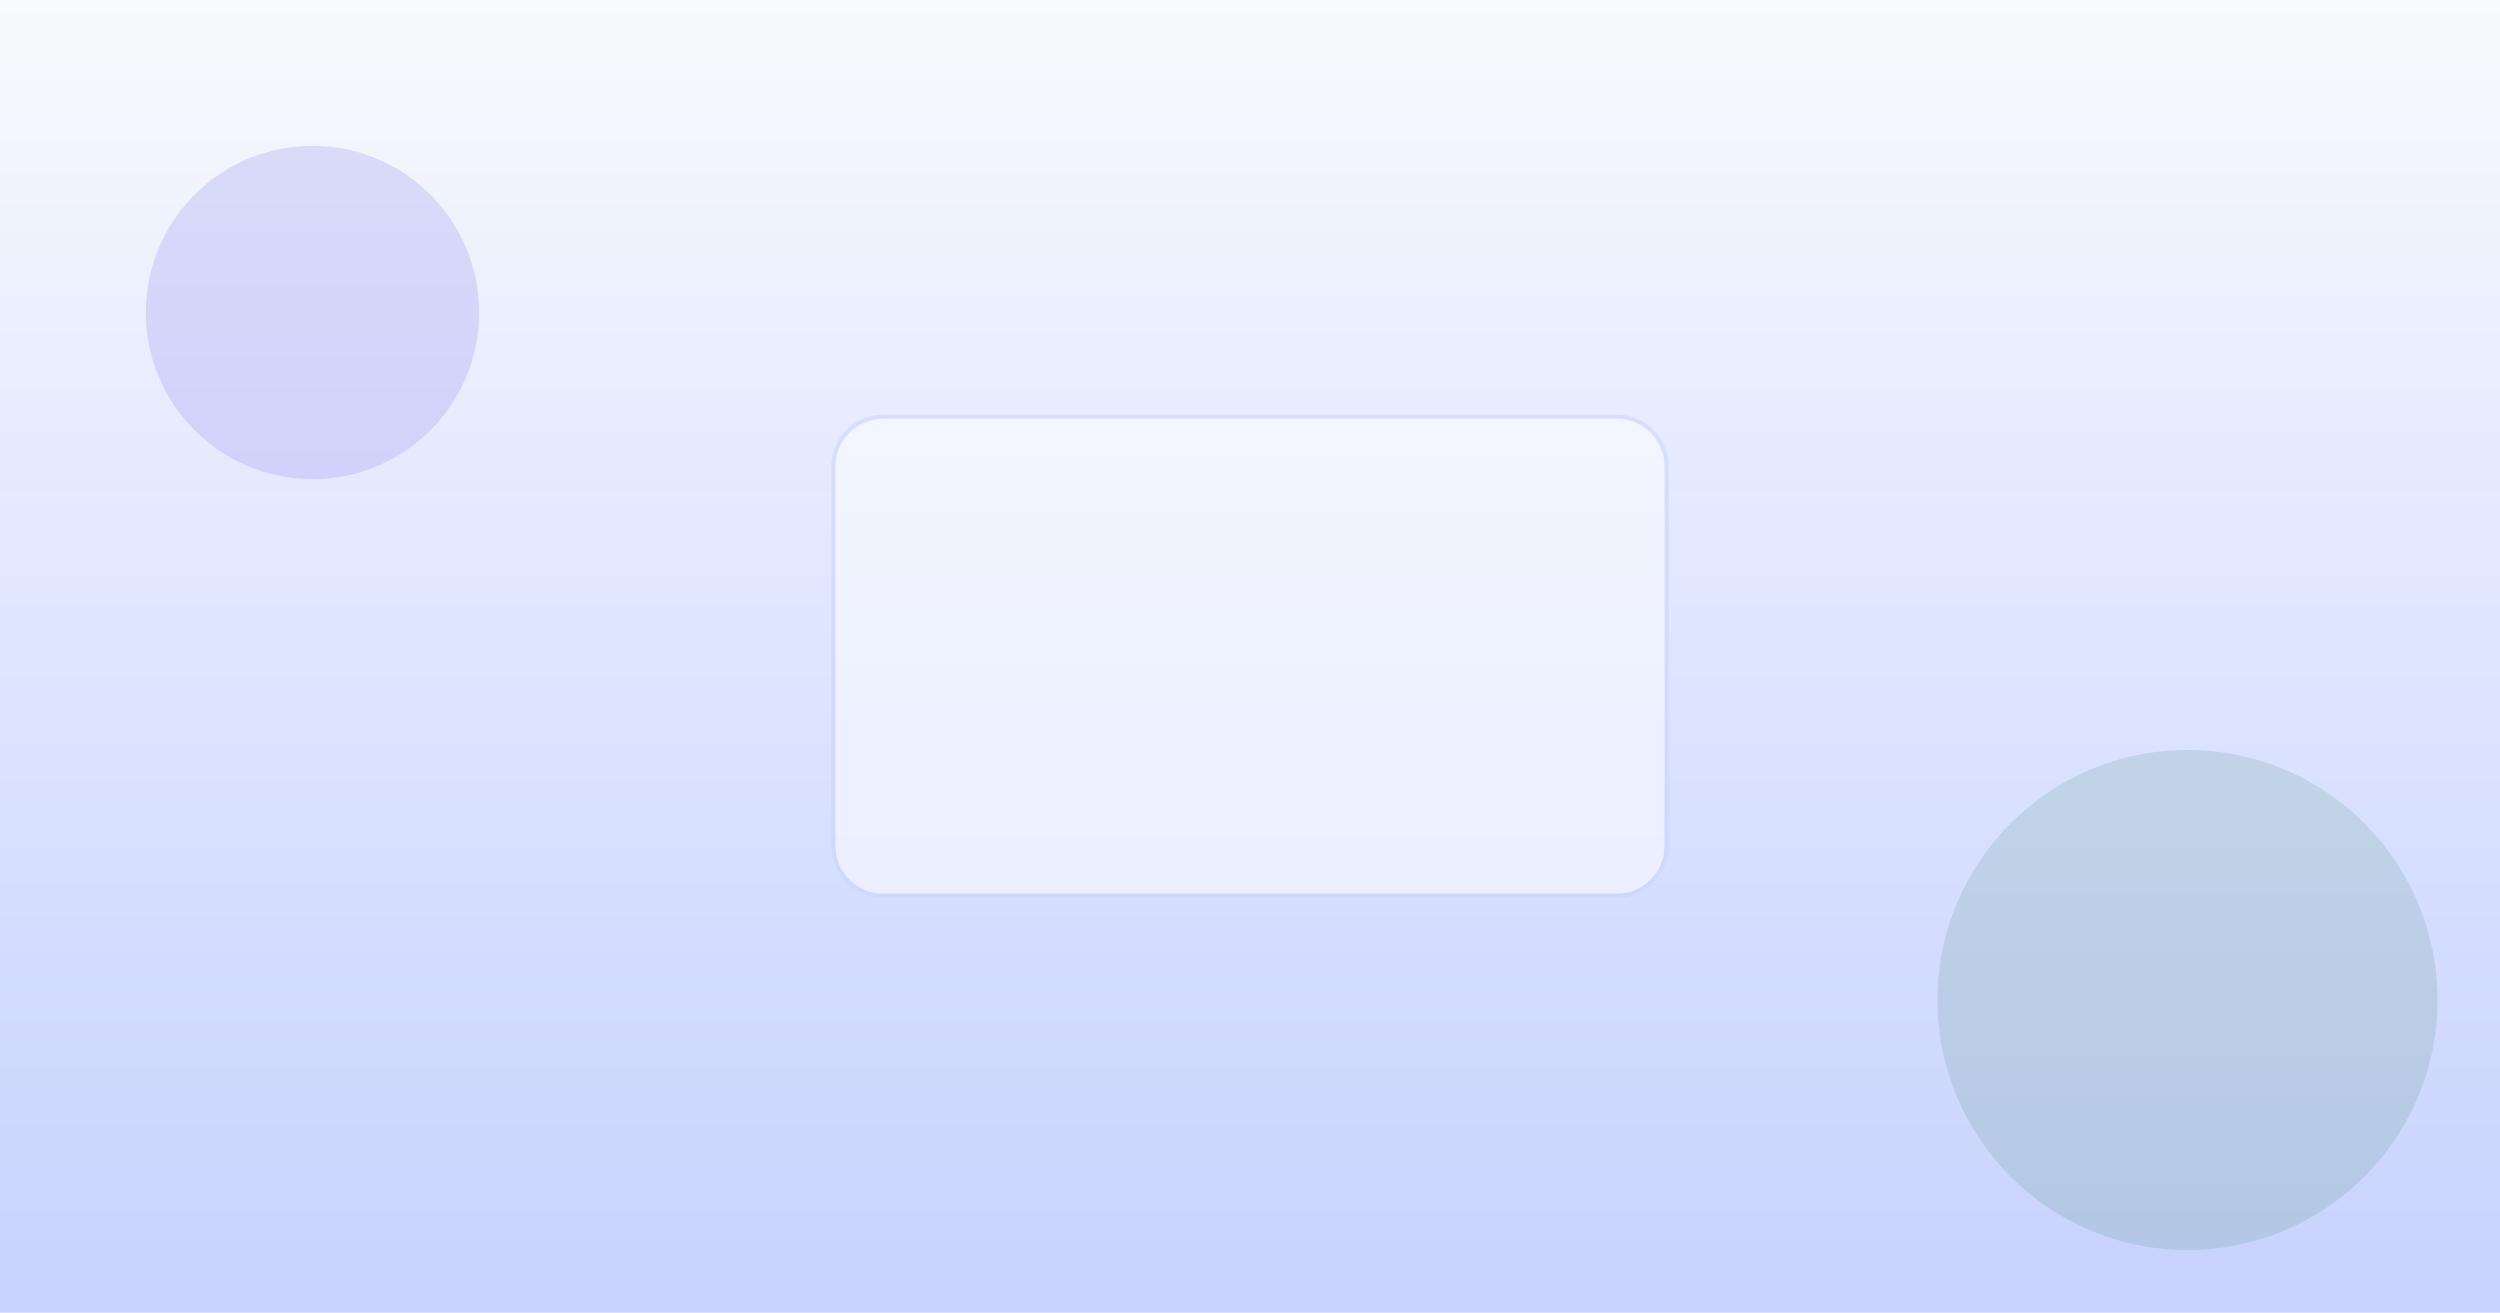
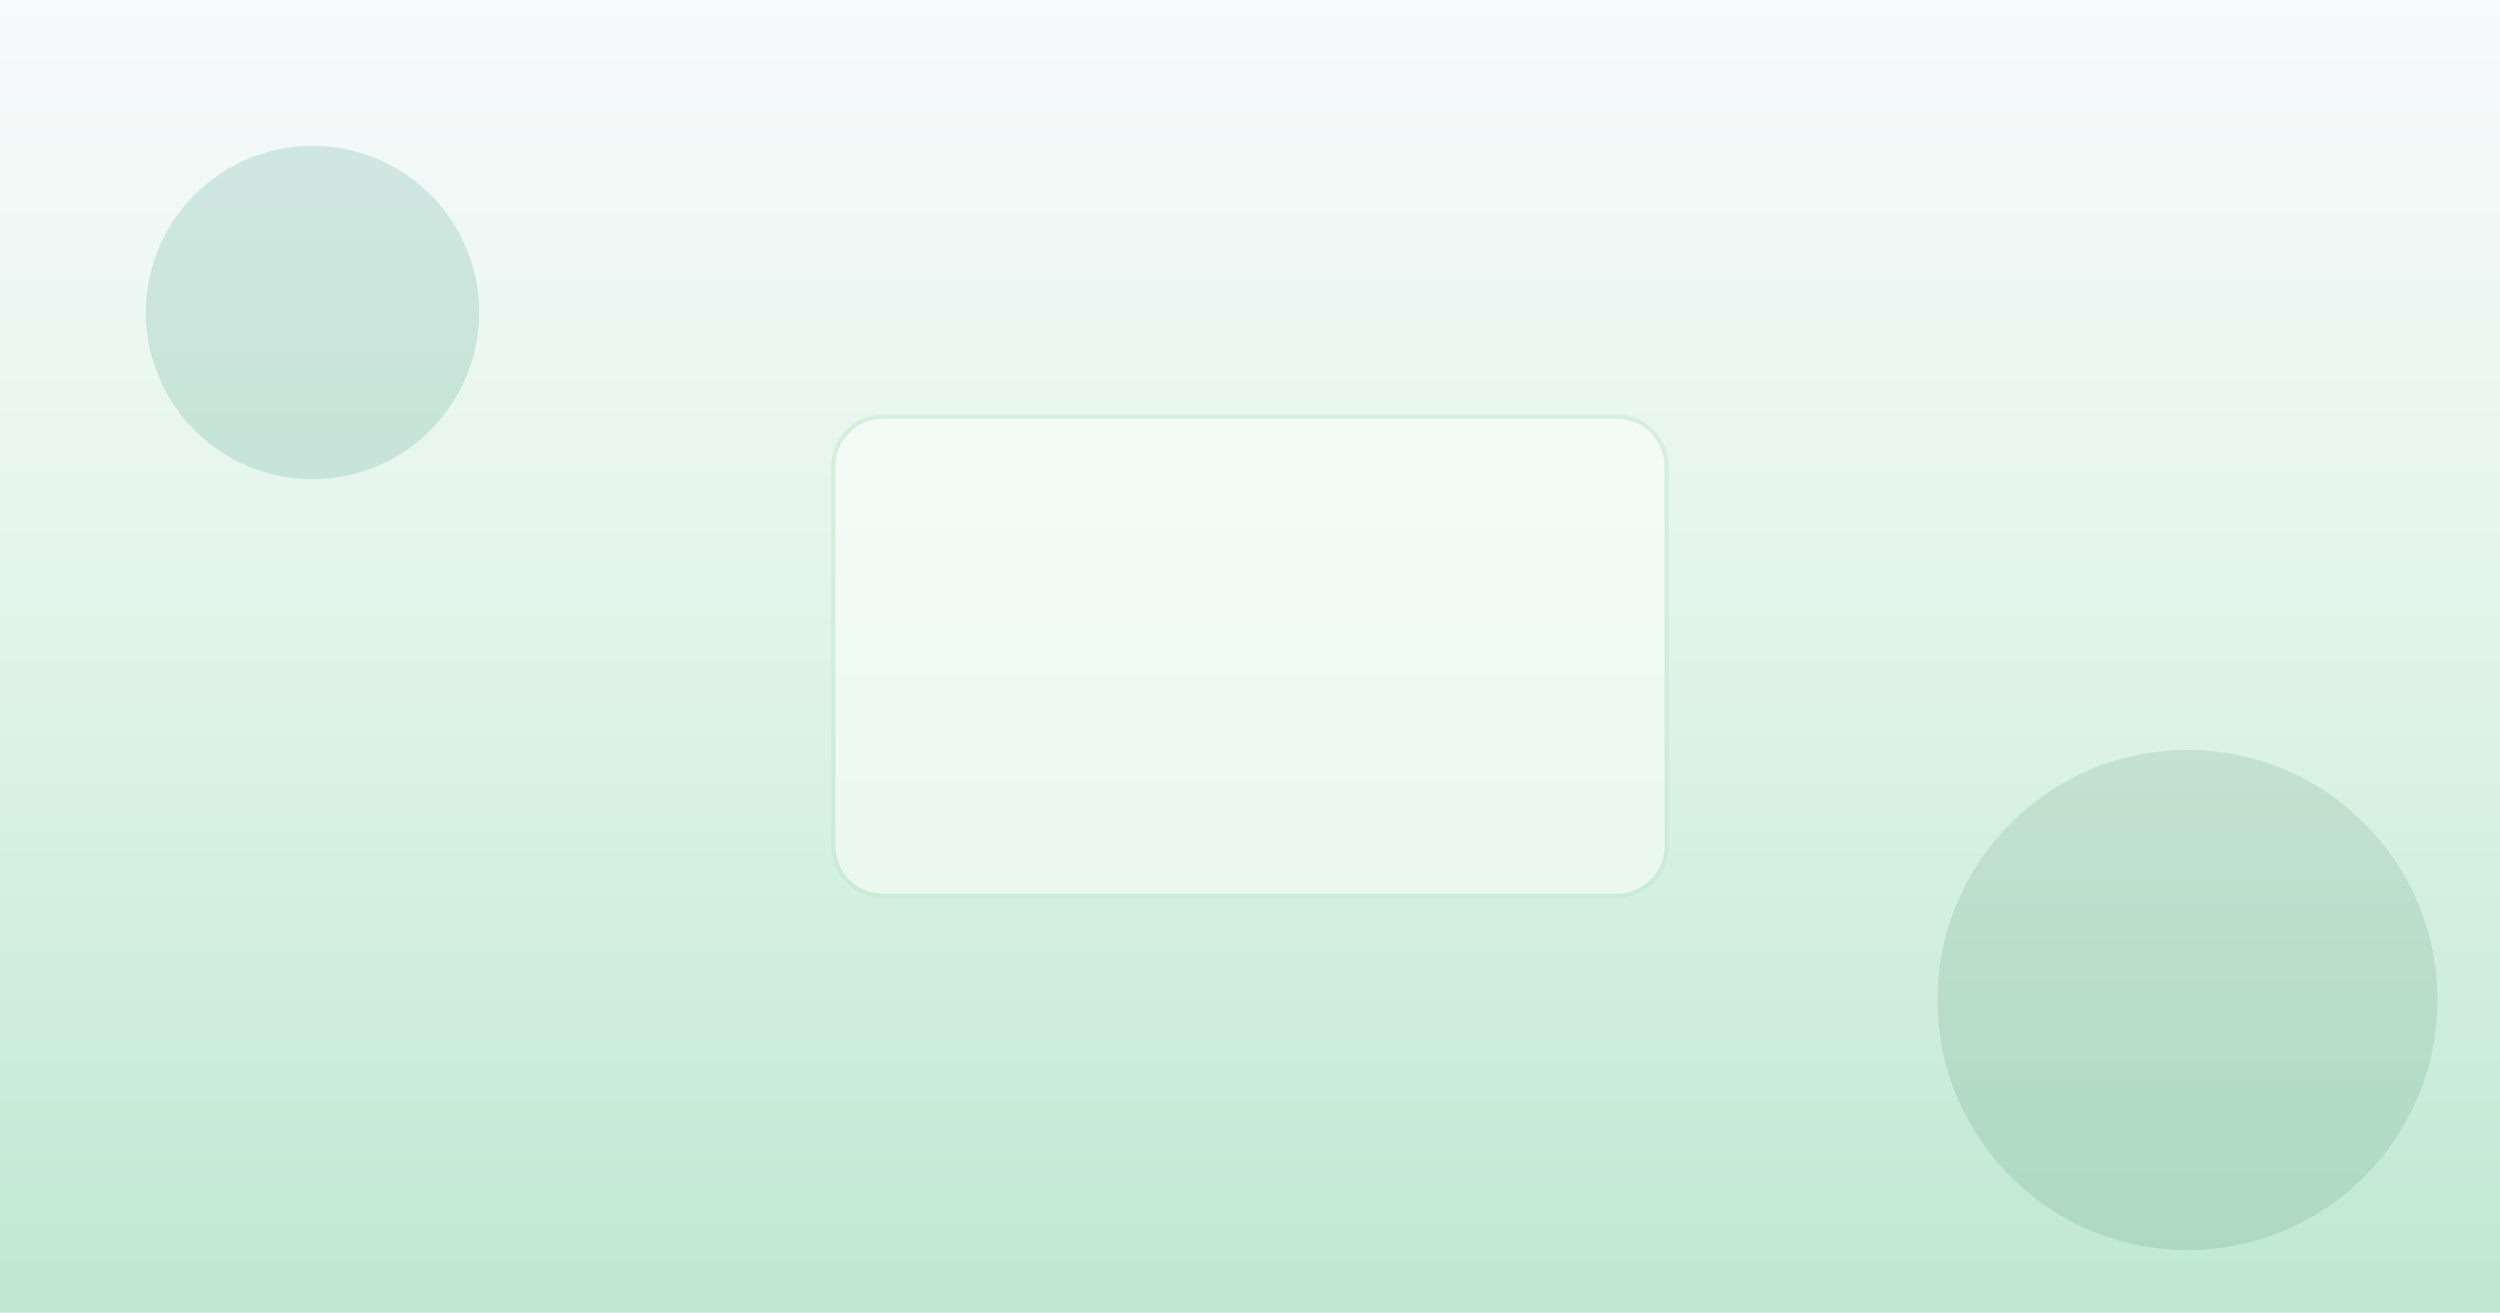
<svg xmlns="http://www.w3.org/2000/svg" viewBox="0 0 1200 630" preserveAspectRatio="xMidYMid slice" role="img" aria-hidden="true">
  <defs>
    <linearGradient id="d" x1="0" y1="0" x2="0" y2="1">
      <stop offset="0%" stop-color="#f8fafc" />
-       <stop offset="45%" stop-color="#e0e7ff" />
-       <stop offset="100%" stop-color="#c7d2fe" />
+       <stop offset="45%" stop-color="#E3F5EA" />
+       <stop offset="100%" stop-color="#BFE8D0" />
    </linearGradient>
  </defs>
  <rect width="1200" height="630" fill="url(#d)" />
-   <circle cx="150" cy="150" r="80" fill="#4F46E5" opacity="0.15" />
+   <circle cx="150" cy="150" r="80" fill="#087F5B" opacity="0.15" />
  <circle cx="1050" cy="480" r="120" fill="#0d6636" opacity="0.12" />
-   <rect x="400" y="200" width="400" height="230" rx="24" fill="#fff" opacity="0.5" stroke="#c7d2fe" stroke-width="2" />
+   <rect x="400" y="200" width="400" height="230" rx="24" fill="#fff" opacity="0.5" stroke="#BFE8D0" stroke-width="2" />
</svg>
